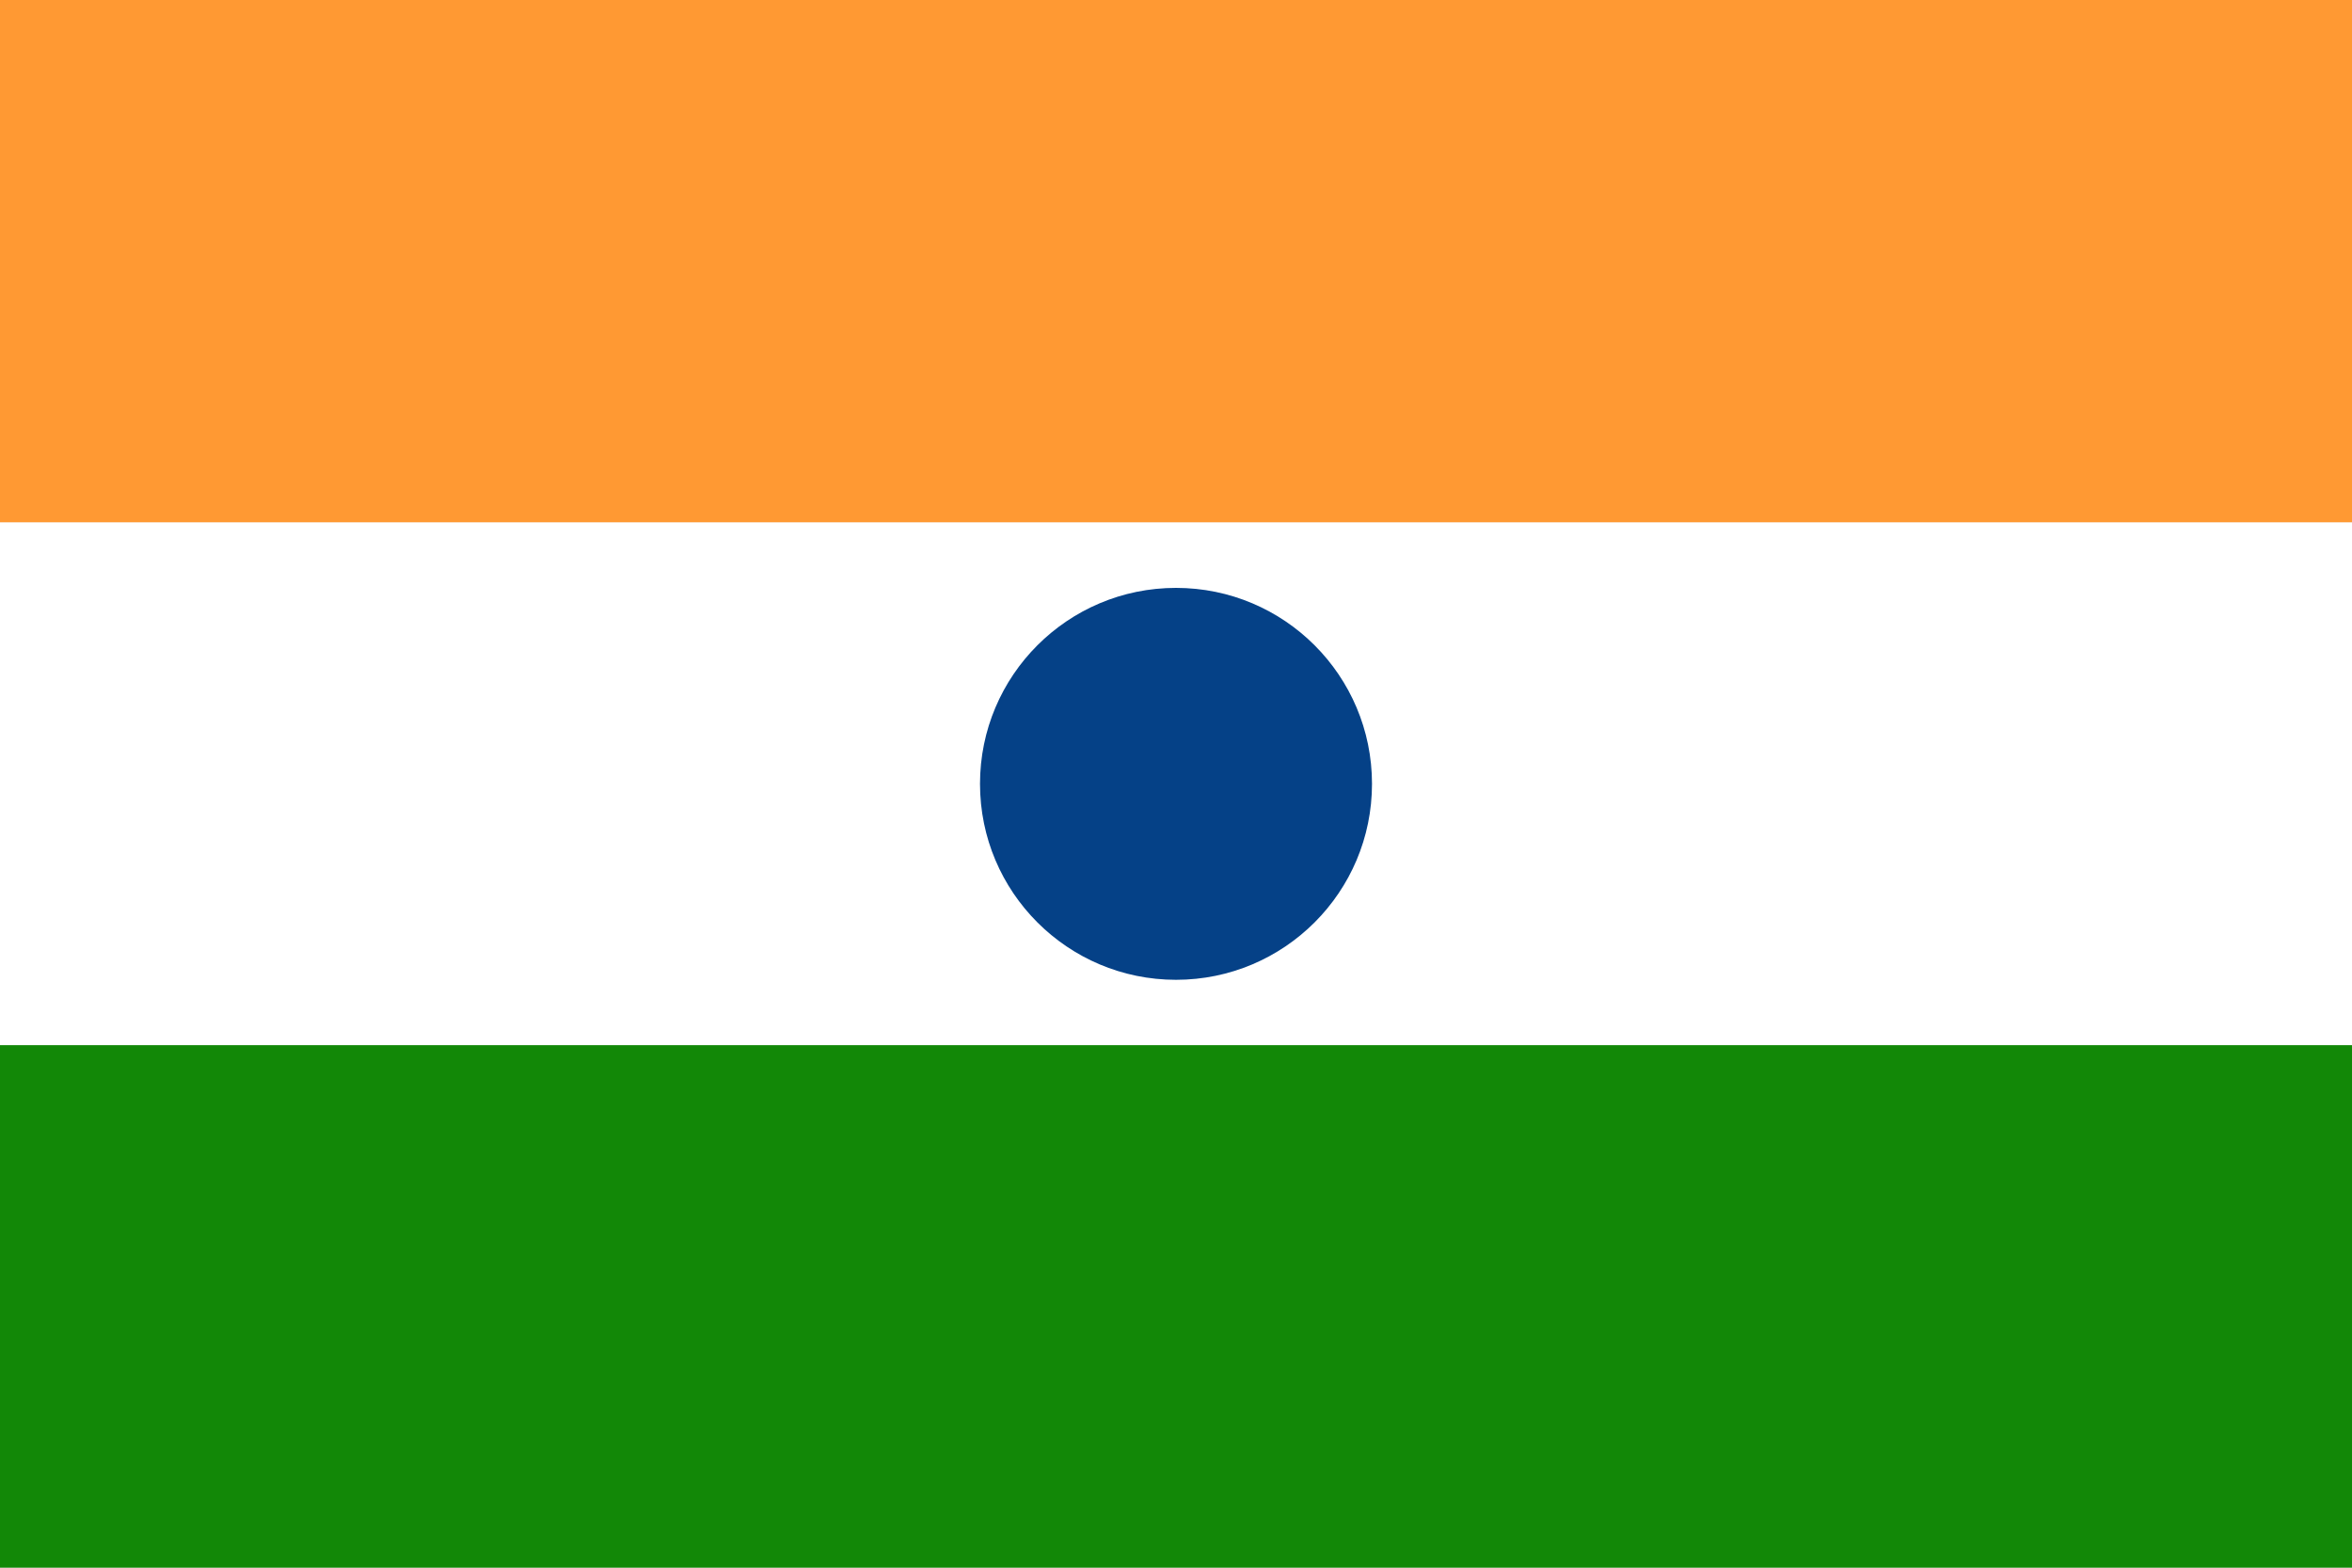
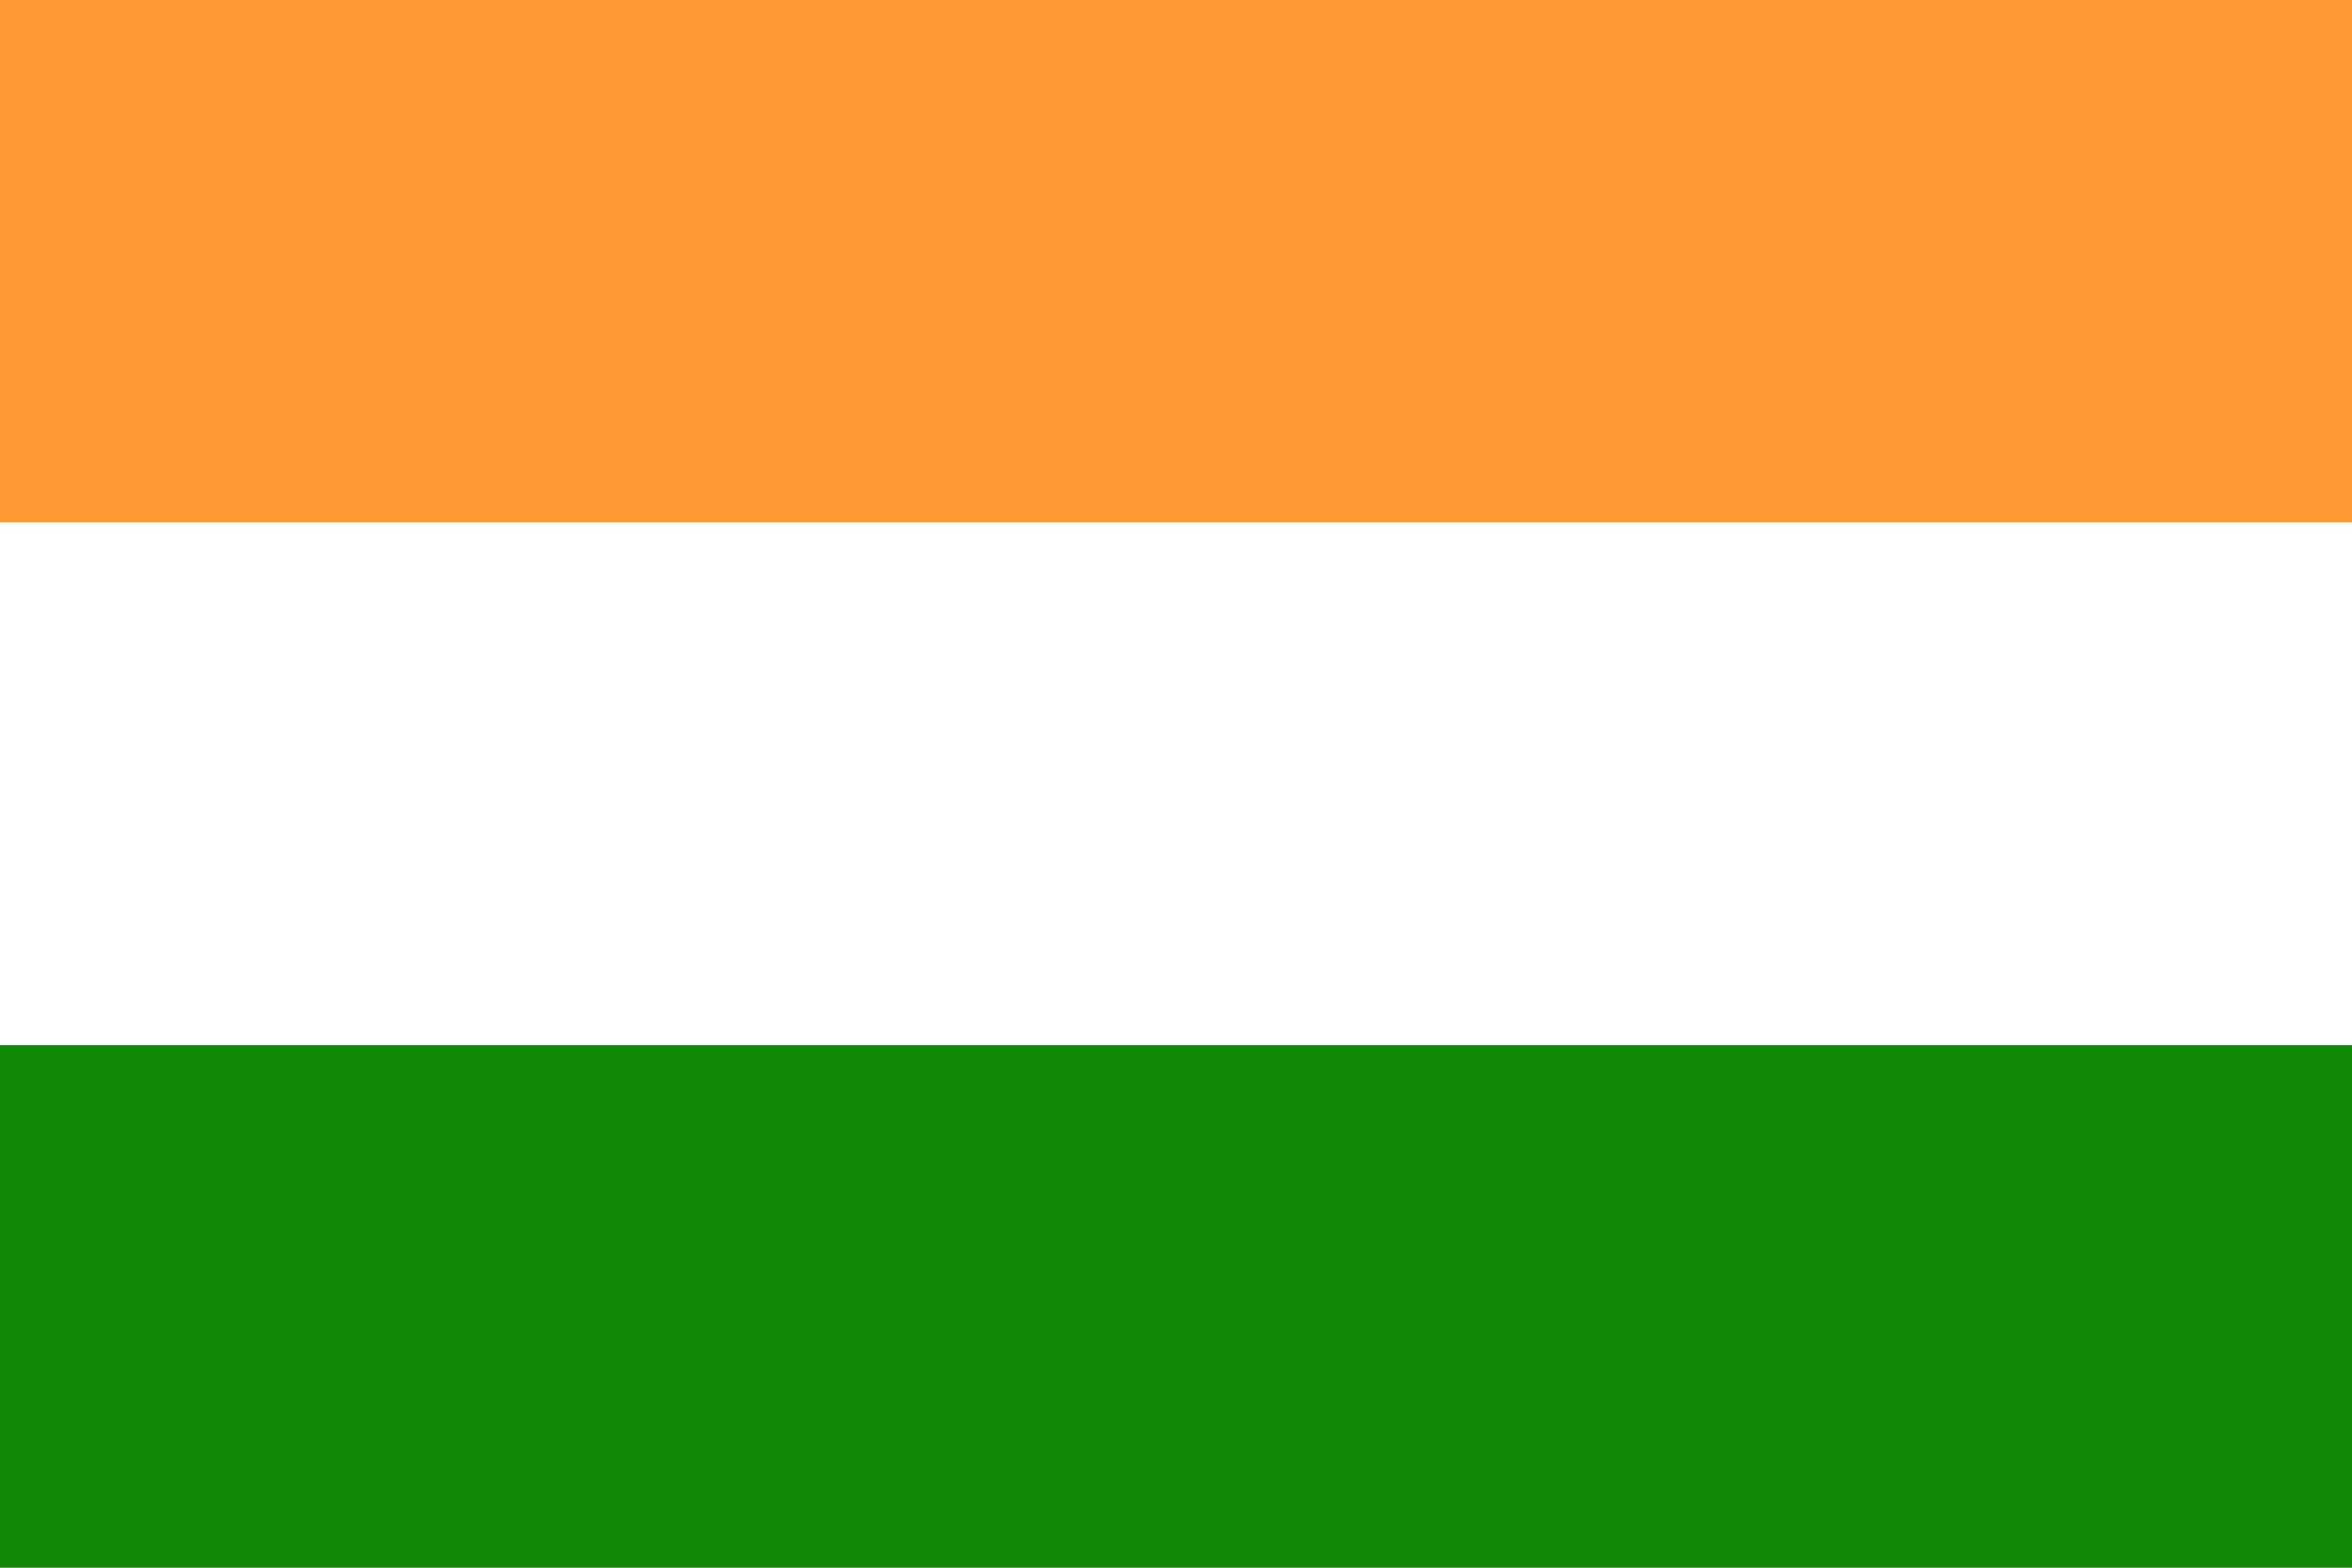
<svg xmlns="http://www.w3.org/2000/svg" width="24" height="16" viewBox="0 0 24 16">
  <rect x="0" y="0.0" width="24" height="5.333" fill="#ff9933" />
  <rect x="0" y="5.333" width="24" height="5.333" fill="#ffffff" />
  <rect x="0" y="10.667" width="24" height="5.333" fill="#128807" />
-   <circle cx="12" cy="8" r="2" fill="#054187" />
</svg>
